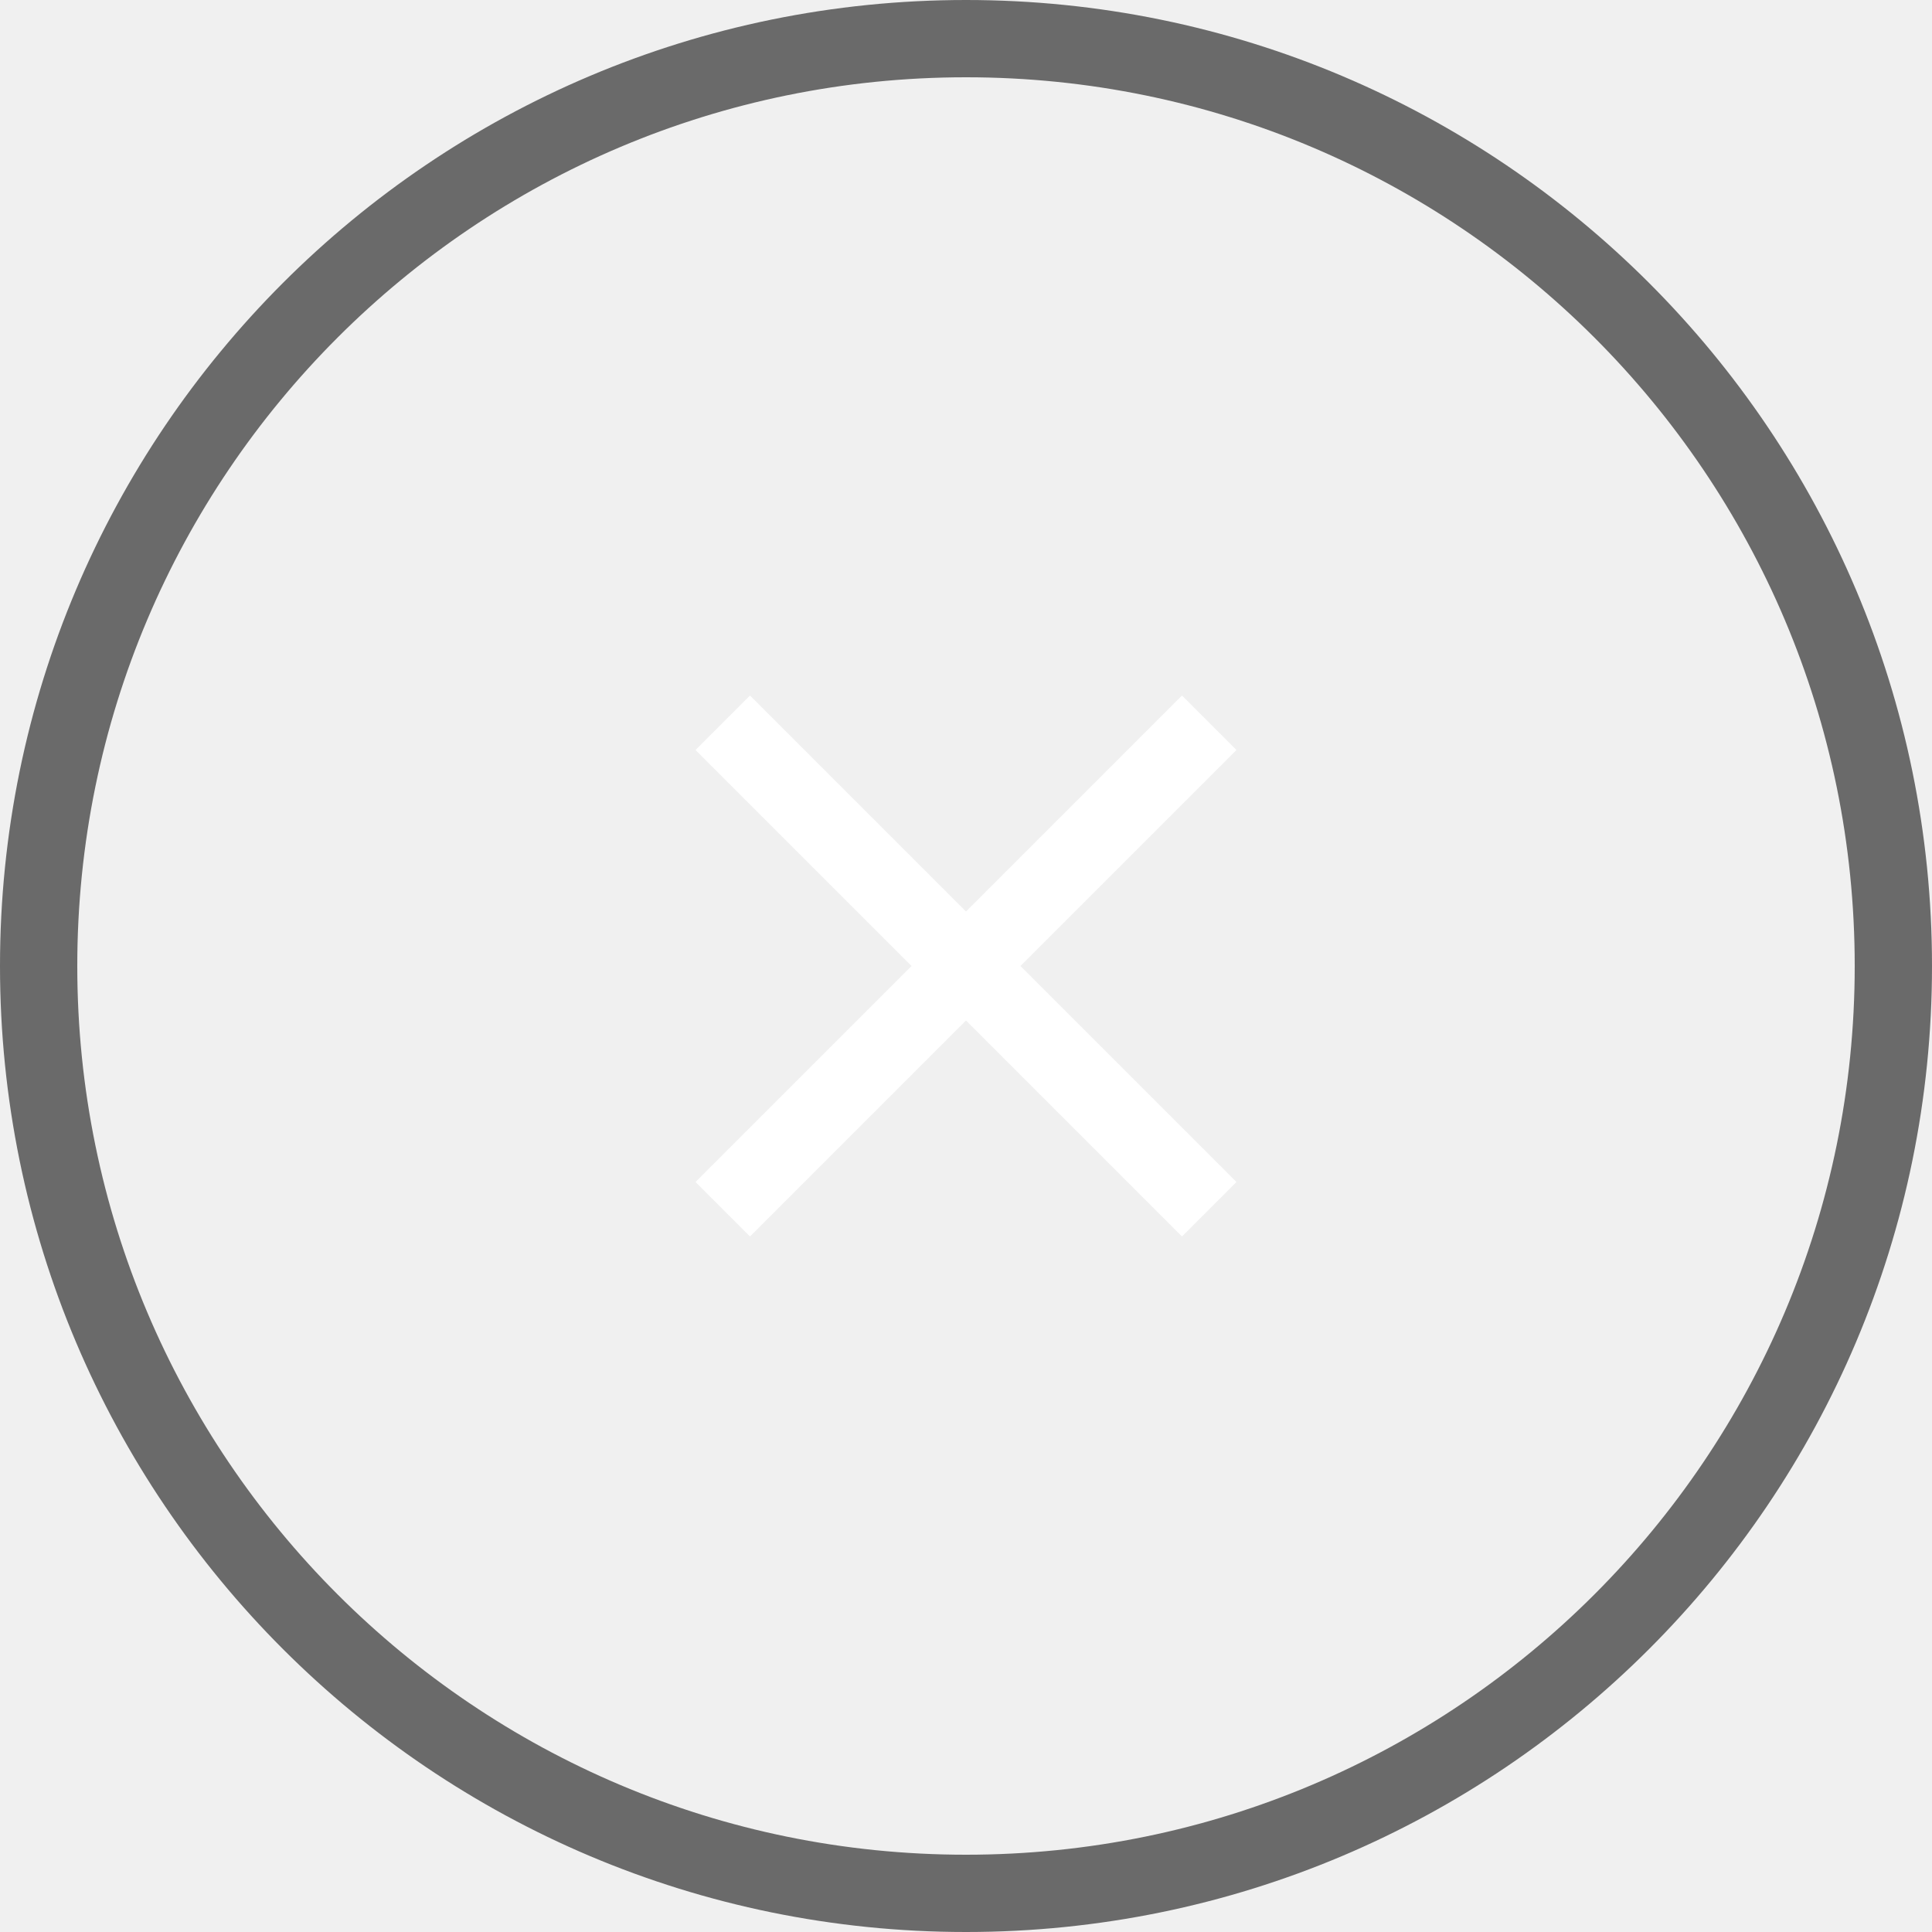
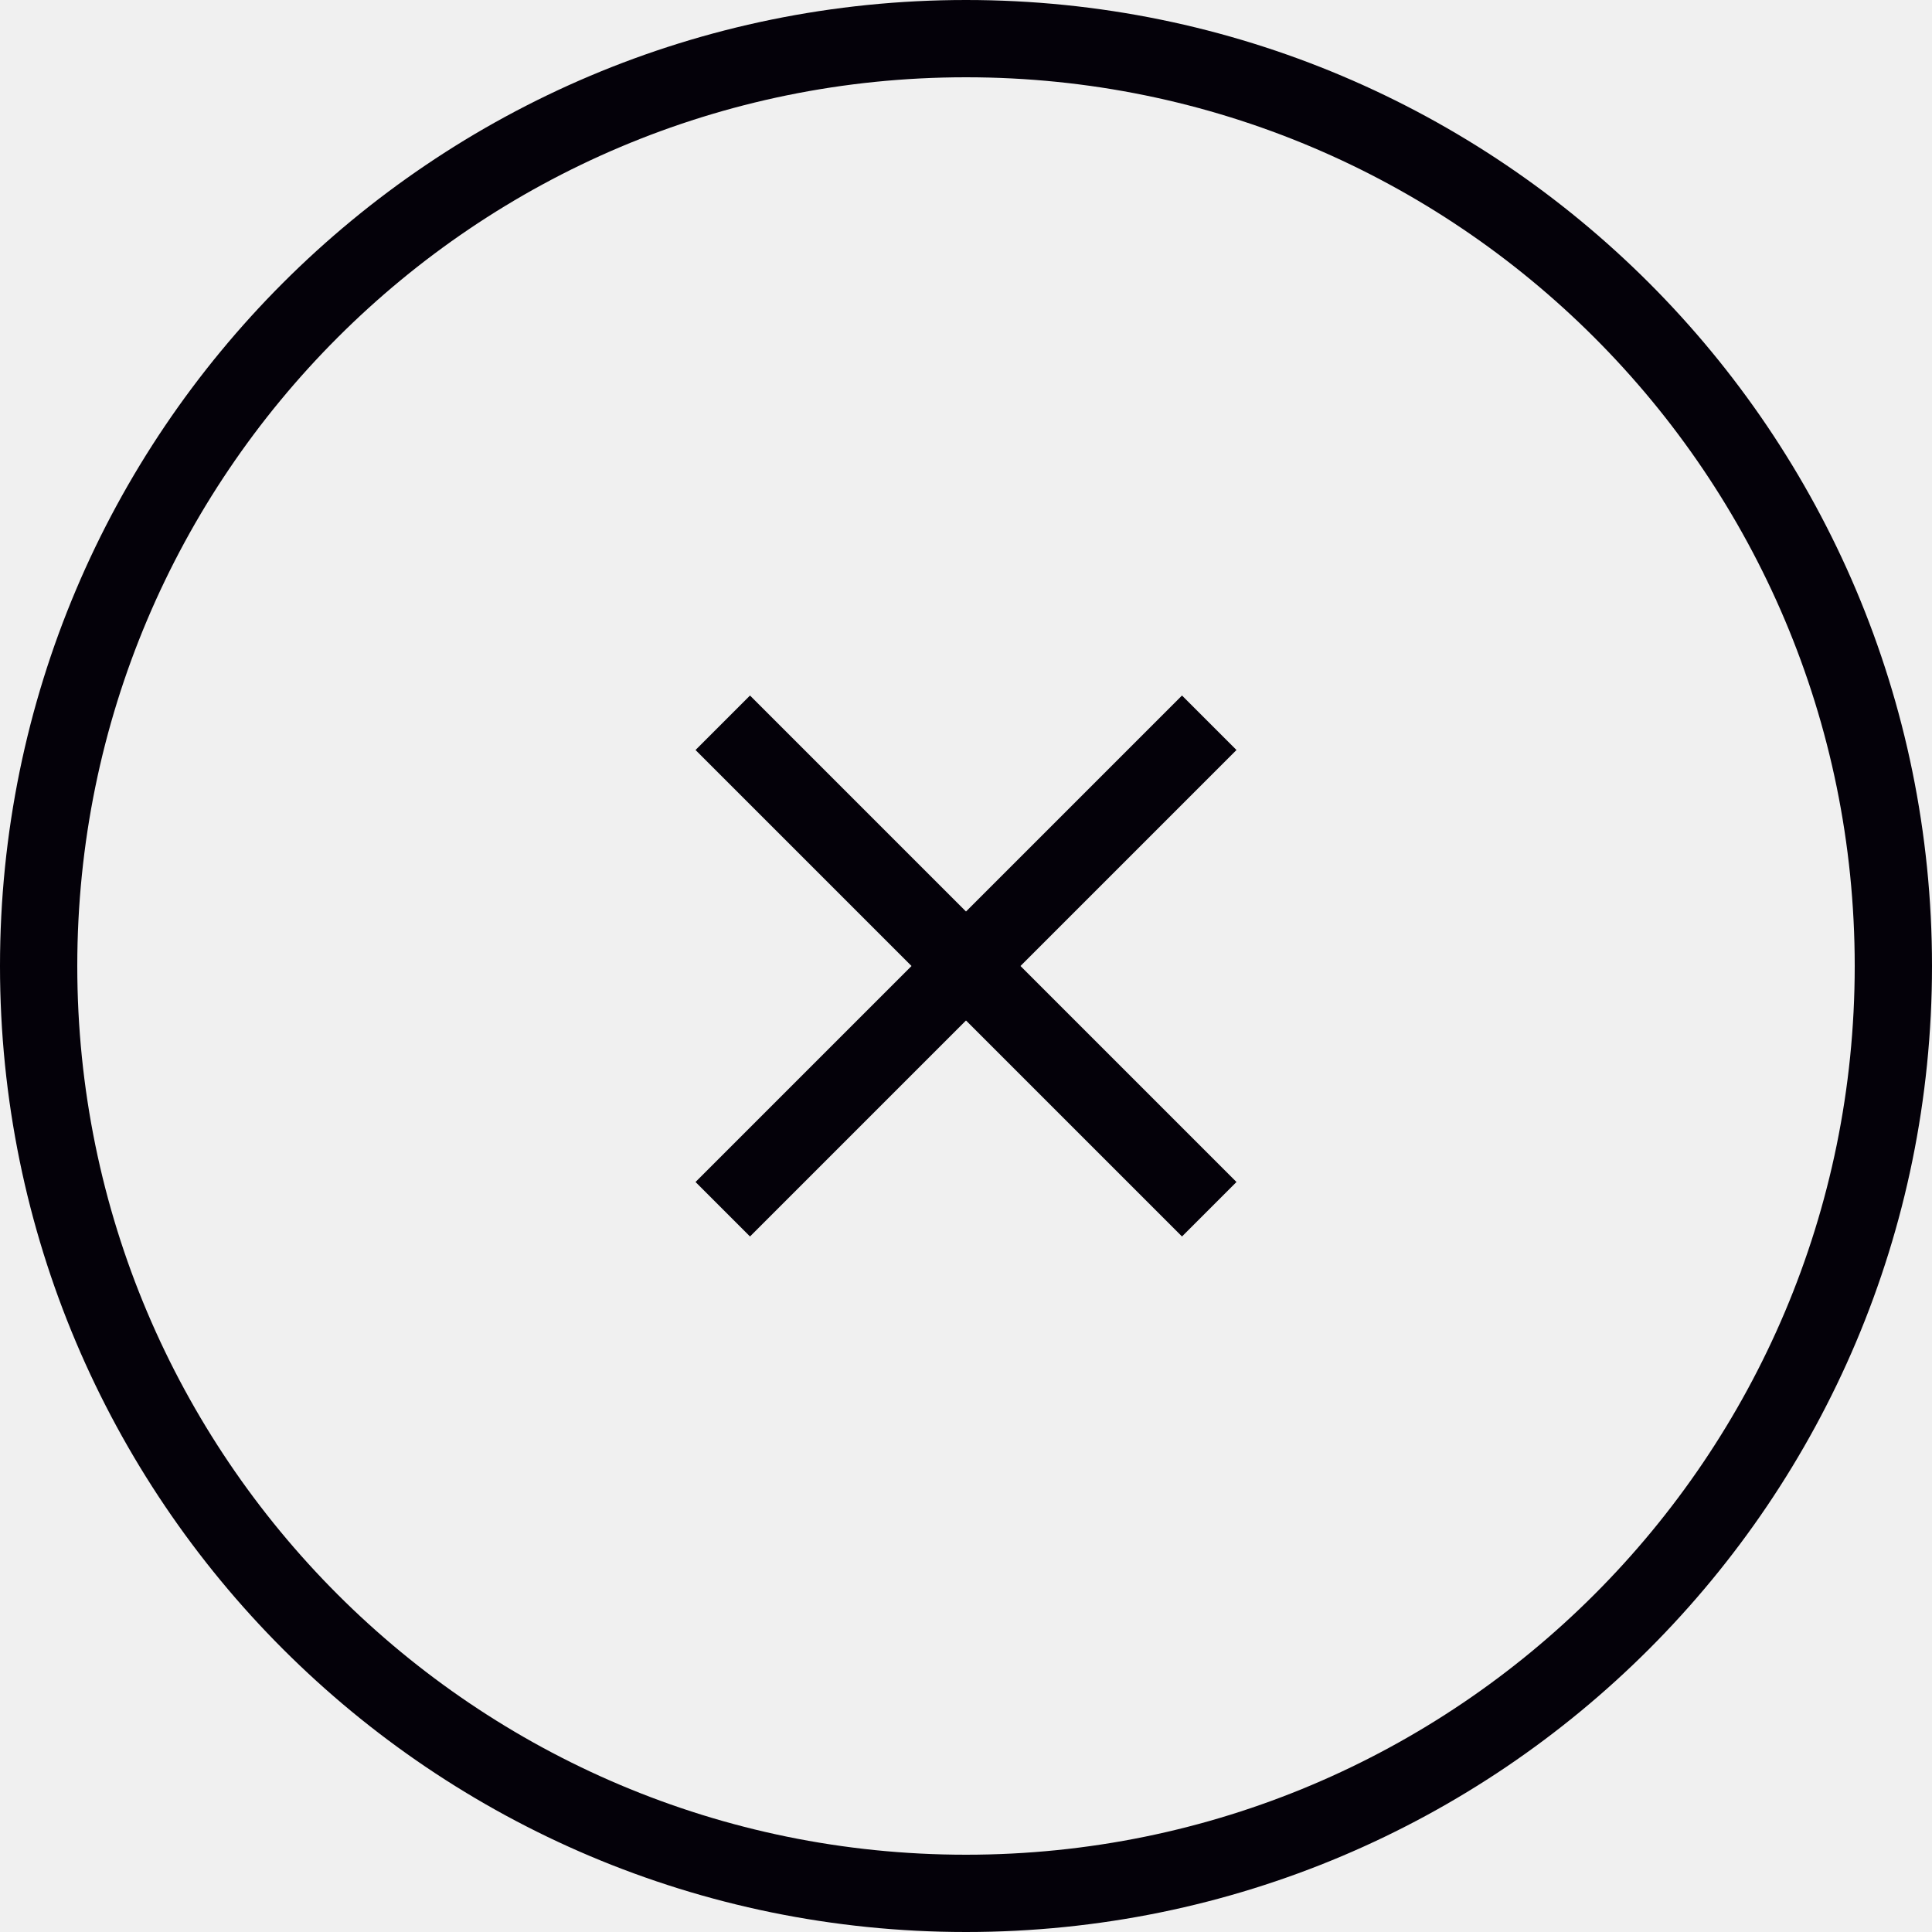
<svg xmlns="http://www.w3.org/2000/svg" width="50px" height="50px" viewBox="0 0 50 50" version="1.1">
  <defs />
  <g id="Page-1" stroke="none" stroke-width="1" fill="none" fill-rule="evenodd">
    <g id="Searched" transform="translate(-695, -105)">
      <g id="Close_icon" transform="translate(696, 106)">
-         <circle id="Oval-3" stroke="#6A6A6A" stroke-width="2" cx="24" cy="24" r="24" />
-         <g id="ic_close_24px" transform="translate(17, 17)" fill-rule="nonzero" fill="#FFFFFF">
+         <circle id="Oval-3" stroke="#040109" stroke-width="2" cx="24" cy="24" r="24" />
+         <g id="ic_close_24px" transform="translate(17, 17)" fill-rule="nonzero" fill="#040109">
          <polygon id="Shape" points="14 1.41 12.59 0 7 5.59 1.41 0 0 1.41 5.59 7 0 12.59 1.41 14 7 8.41 12.59 14 14 12.59 8.41 7" />
        </g>
      </g>
    </g>
  </g>
</svg>
